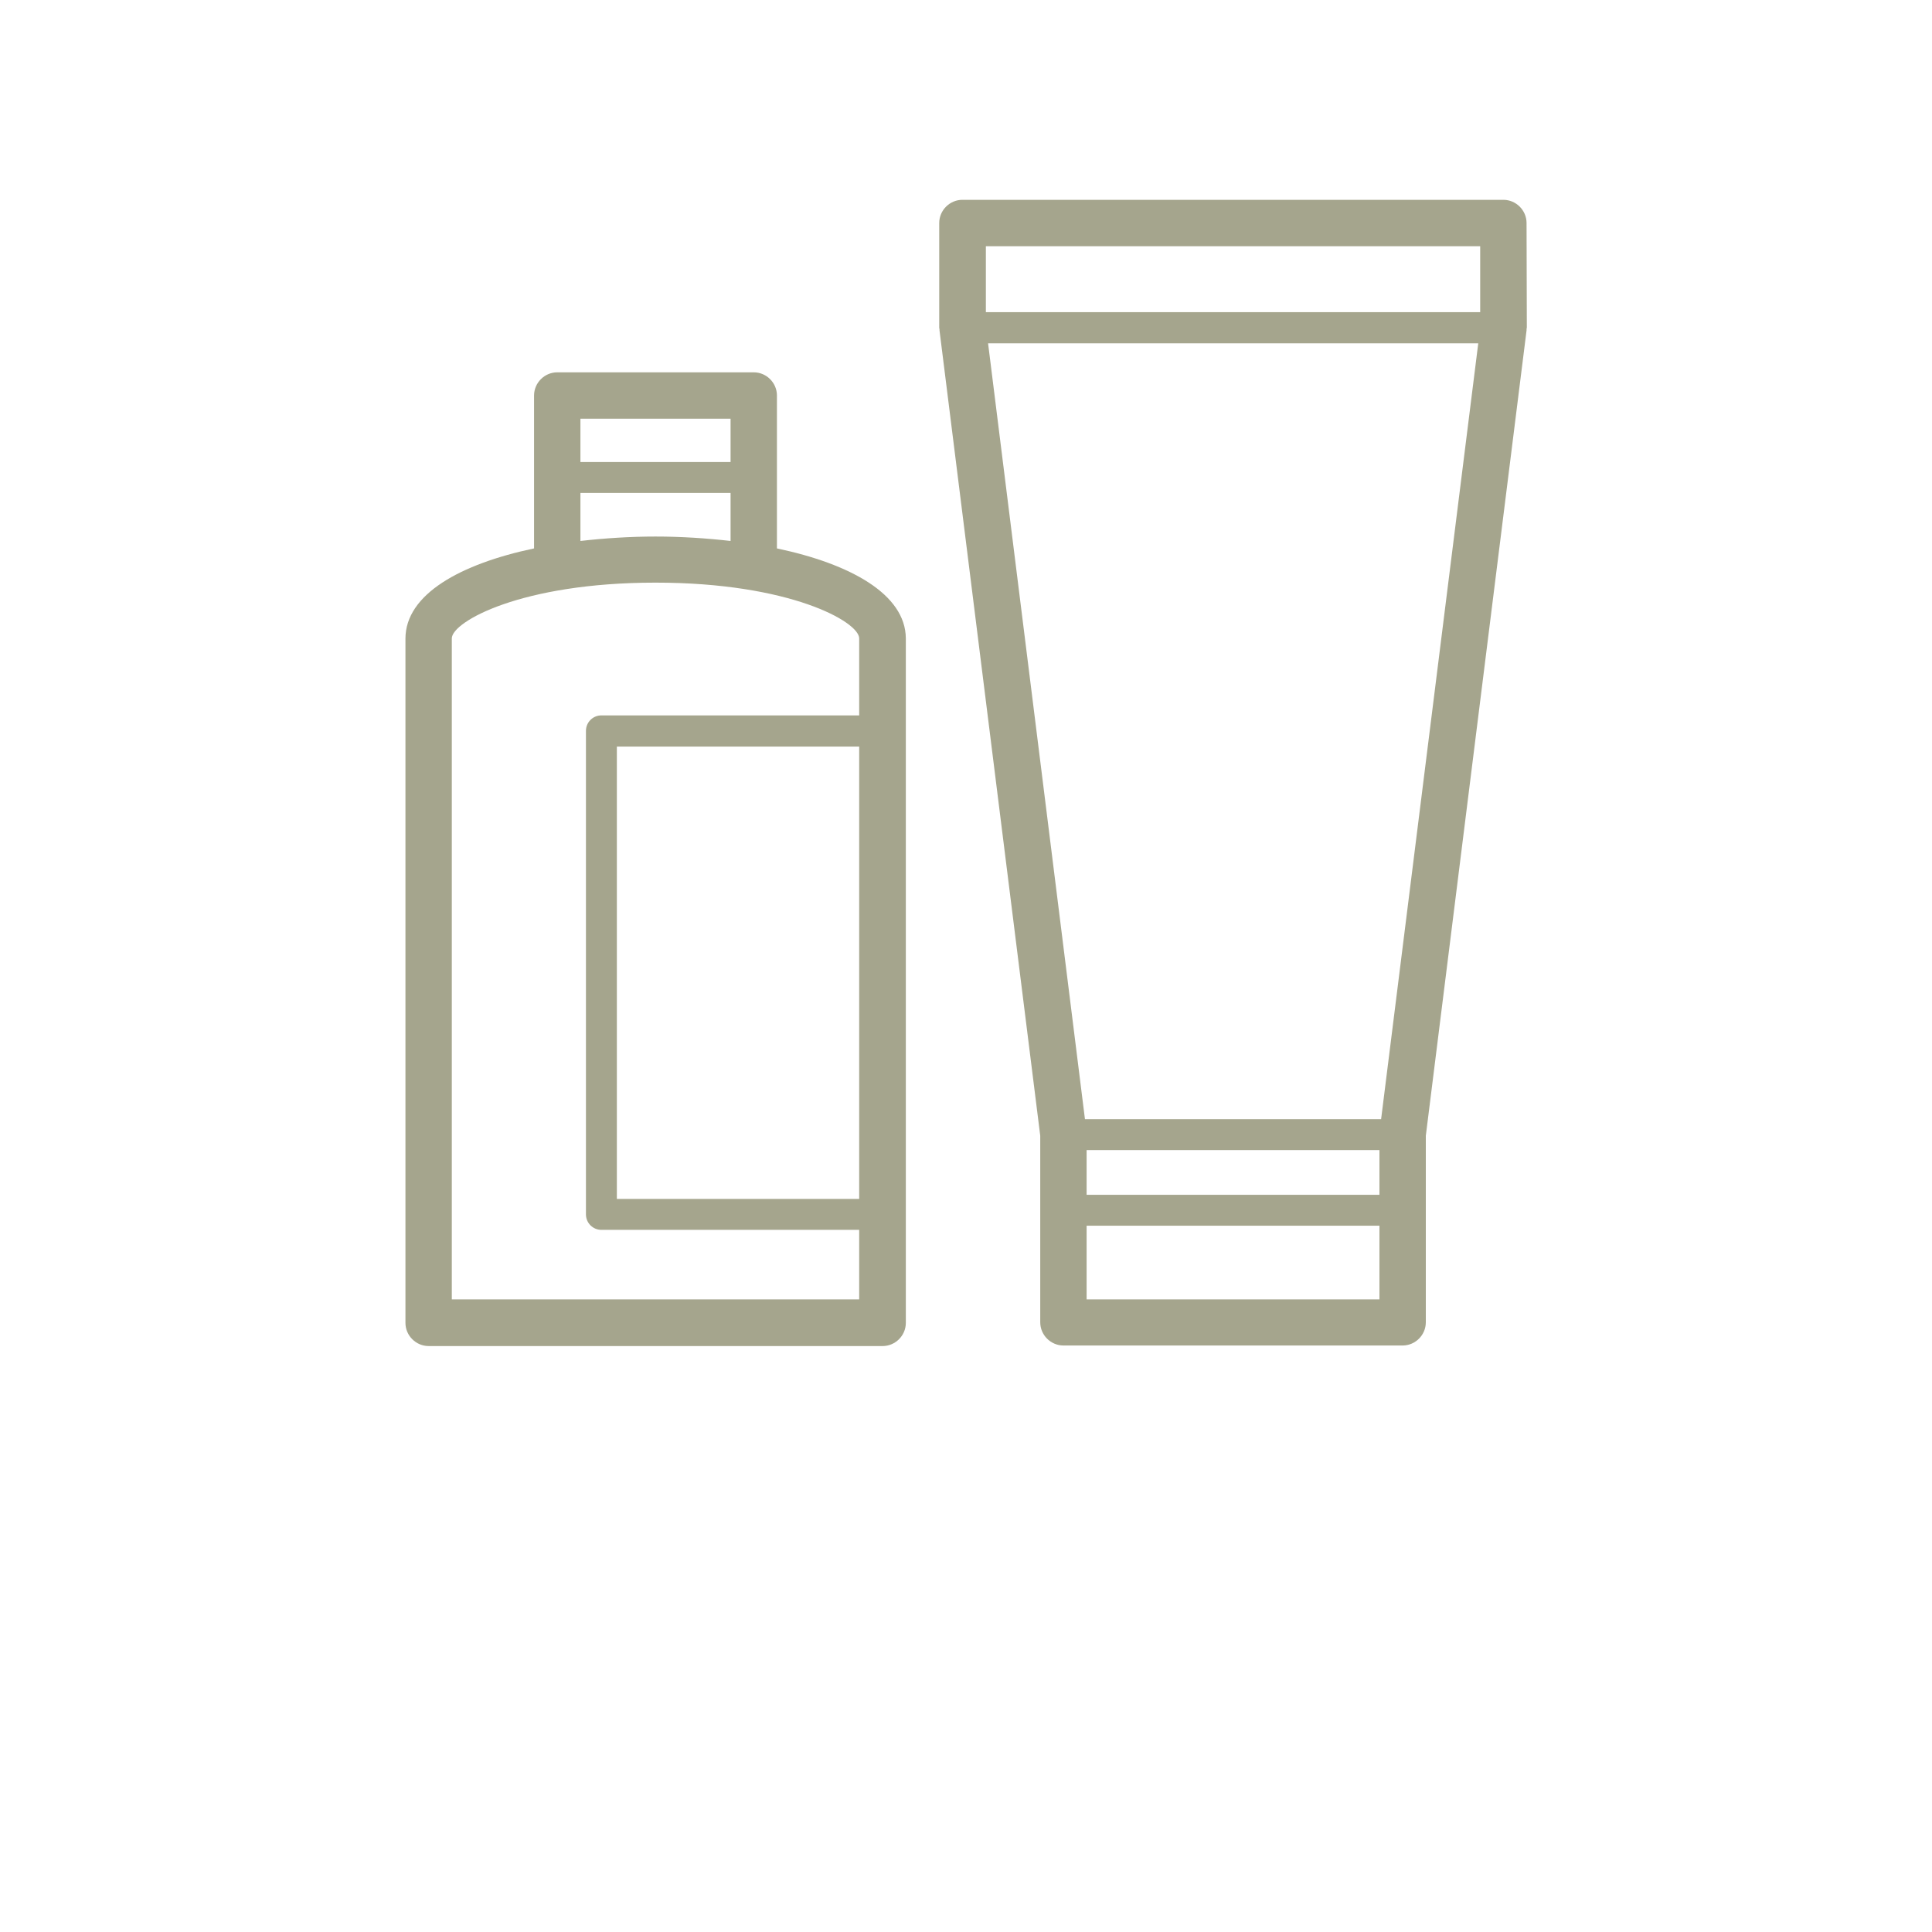
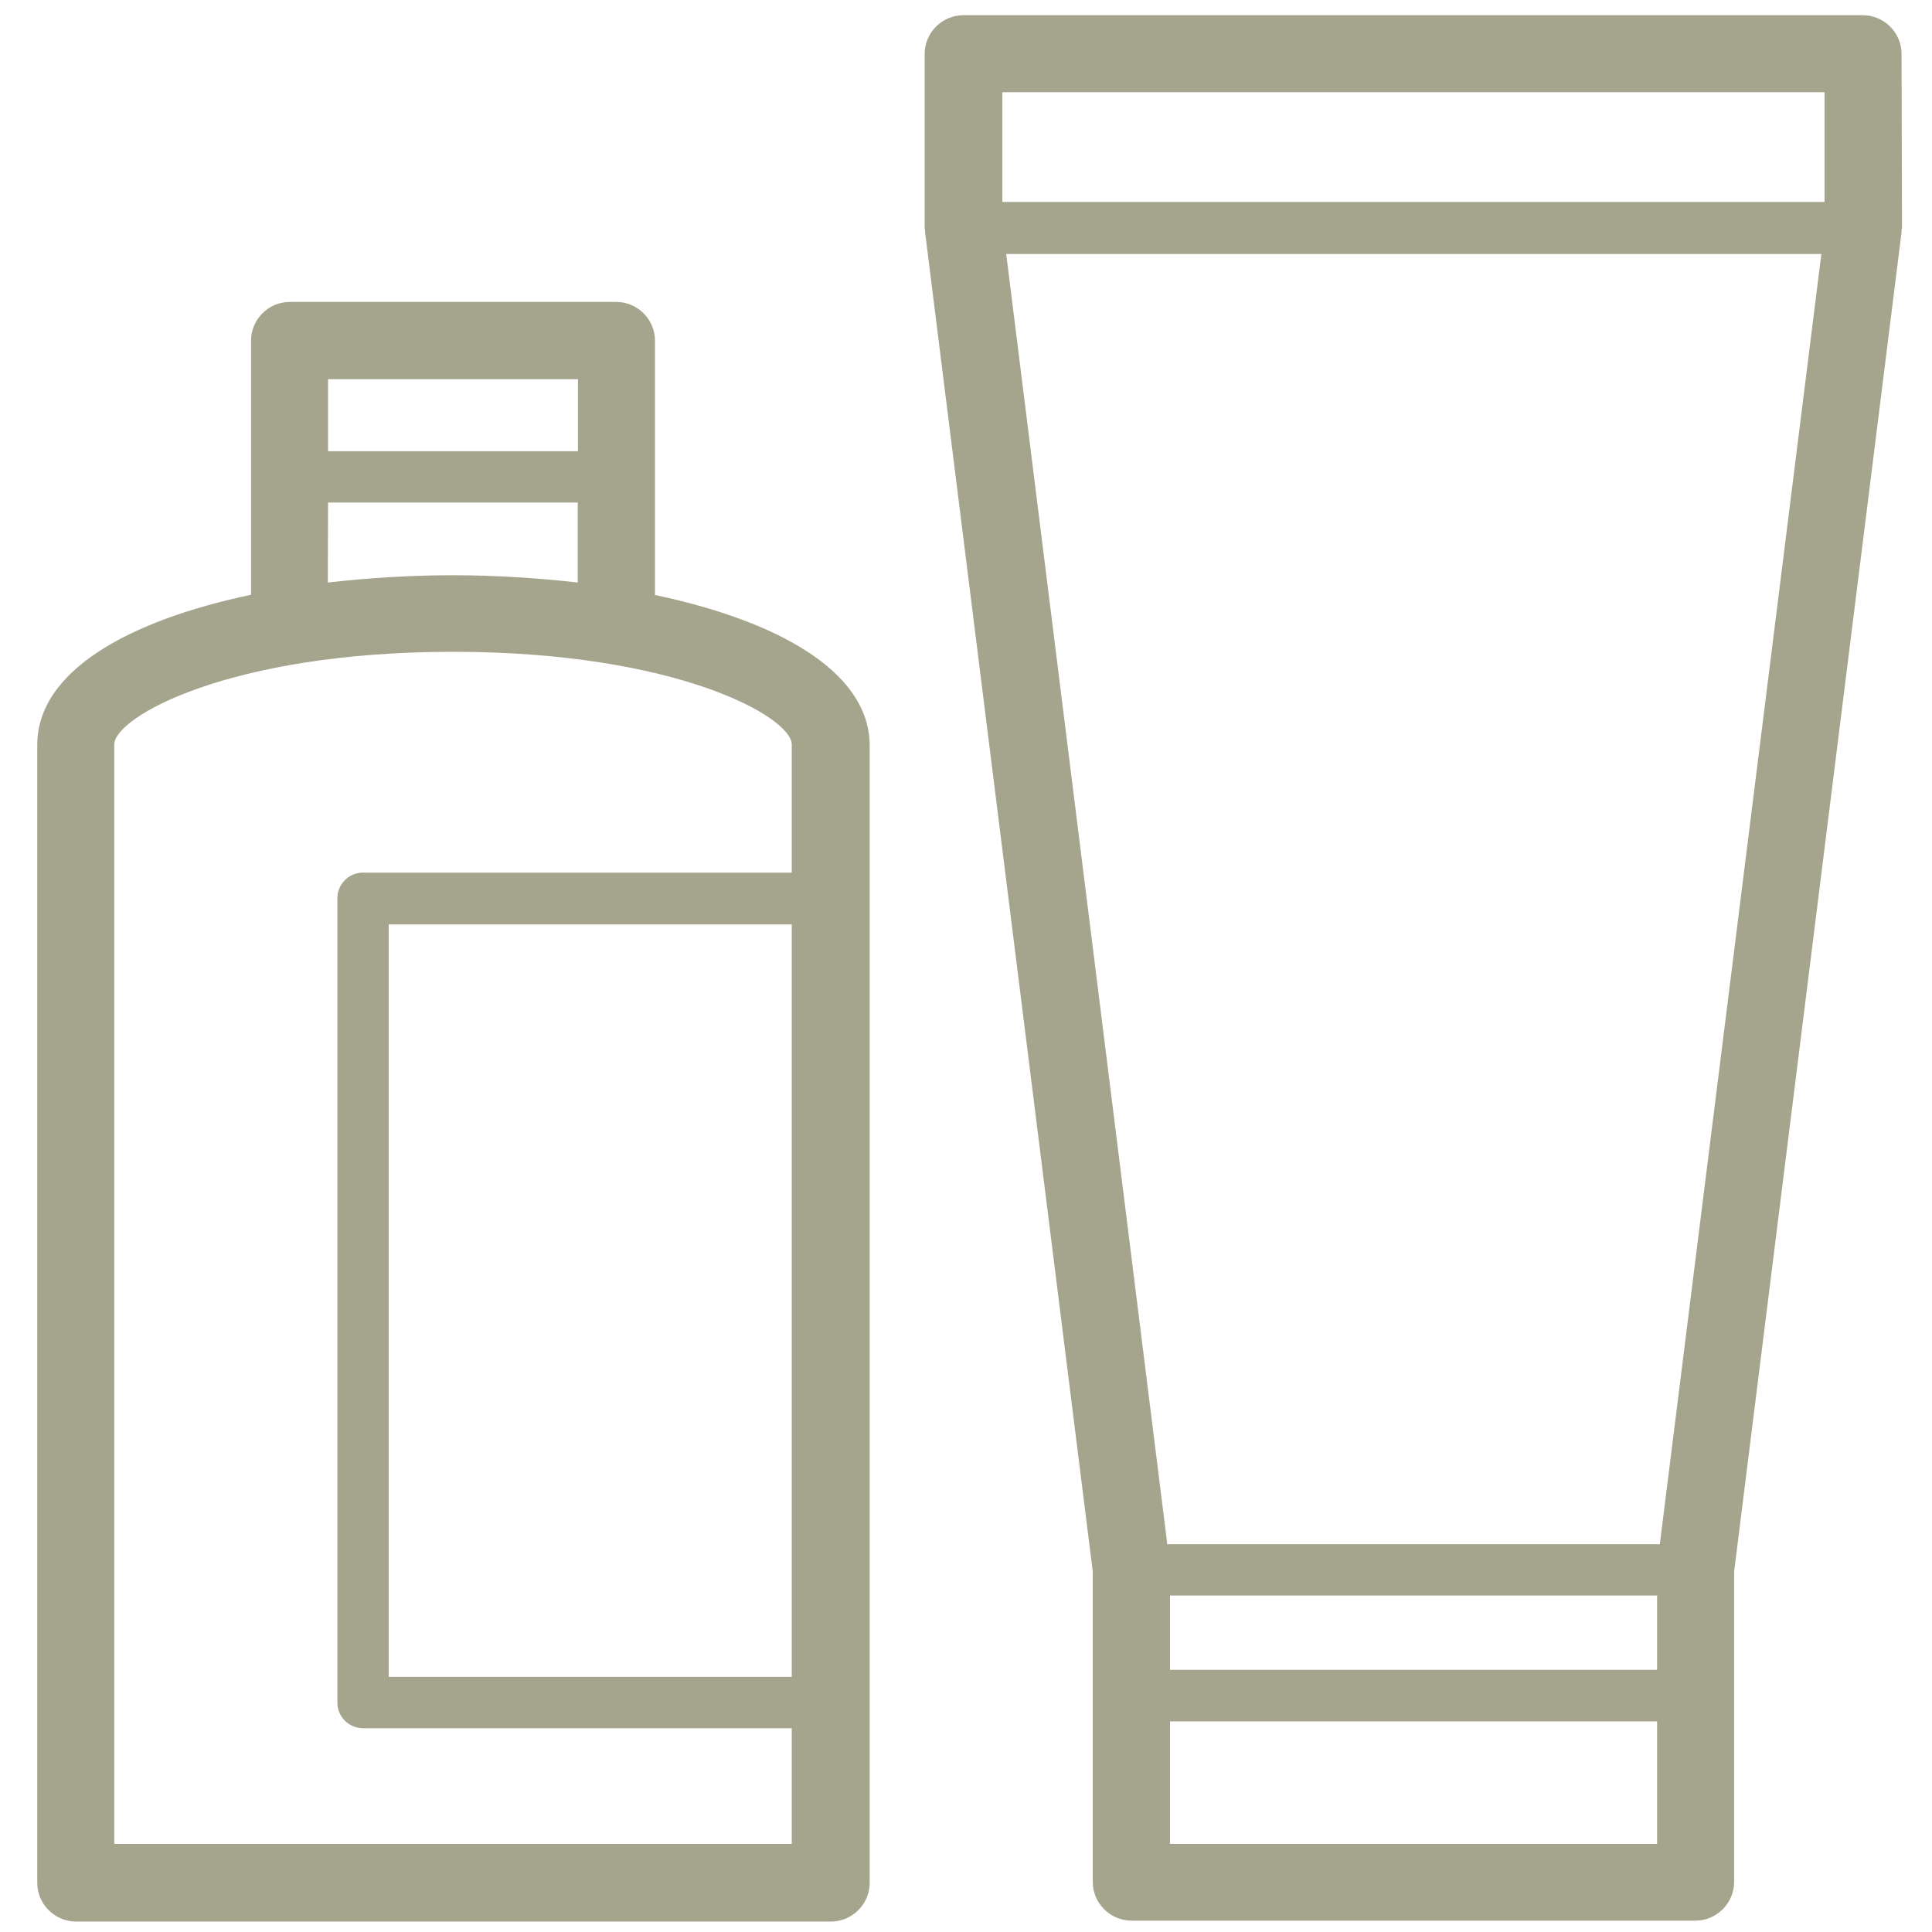
- <svg xmlns="http://www.w3.org/2000/svg" version="1.1" id="Capa_1" x="0px" y="0px" viewBox="0 0 700 700" style="enable-background:new 0 0 700 700;" xml:space="preserve">
+ <svg xmlns="http://www.w3.org/2000/svg" version="1.1" id="Capa_1" x="0px" y="0px" viewBox="0 0 850.4 850.4" style="enable-background:new 0 0 850.4 850.4;" xml:space="preserve">
  <style type="text/css">
	.st0{fill:#A5A58D;}
</style>
-   <path class="st0" d="M281.5,198.7v-55.4c0-4.6-3.8-8.4-8.4-8.4h-71.2c-4.6,0-8.4,3.8-8.4,8.4v55.4c-26.6,5.6-46.6,16.6-46.6,32.7  v247.9c0,4.6,3.8,8.4,8.4,8.4h164.5c4.6,0,8.4-3.8,8.4-8.4V231.3C328.1,215.3,308.1,204.3,281.5,198.7L281.5,198.7z M311.3,434.4  h-87.8V270.5h87.8L311.3,434.4z M264.7,151.7v15.7h-54.4v-15.7H264.7z M210.3,178.6h54.4V196c-8.8-1-18-1.6-27.2-1.6  s-18.4,0.6-27.2,1.6V178.6z M163.7,470.8V231.3c0-6,25.1-20.2,73.8-20.2s73.8,14.2,73.8,20.2v27.9h-93.4c-3.1,0-5.6,2.5-5.6,5.6V440  c0,3.1,2.5,5.6,5.6,5.6h93.4v25.2L163.7,470.8z" />
-   <path class="st0" d="M553.1,80.8c0-4.6-3.8-8.4-8.4-8.4l-196,0c-4.6,0-8.4,3.8-8.4,8.4v37.9c0,0.2,0,0.3,0.1,0.5c0,0.2,0,0.3,0,0.5  l36.5,291.8v67.6c0,4.6,3.8,8.4,8.4,8.4h122.9c4.6,0,8.4-3.8,8.4-8.4v-67.6l36.5-291.8c0-0.2,0-0.3,0-0.5c0-0.2,0.1-0.3,0.1-0.5  L553.1,80.8L553.1,80.8z M393.7,416.7h106.1v16.2H393.7V416.7z M500.4,405.5H393.1l-35.1-281.1h177.6L500.4,405.5z M536.3,89.2v23.9  H357.2V89.2H536.3z M393.7,470.8v-26.7h106.1v26.7H393.7z" />
+   <path class="st0" d="M288.3,261.9V149.9c0-9.3-7.7-17-17-17H127.5c-9.3,0-17,7.7-17,17v111.9c-53.7,11.3-94.1,33.5-94.1,66.1v500.9  c0,9.3,7.7,17,17,17h332.4c9.3,0,17-7.7,17-17V327.7C382.4,295.4,342,273.2,288.3,261.9L288.3,261.9z M348.5,738.1H171.1V406.9  h177.4V738.1z M254.4,166.9v31.7H144.4v-31.7H254.4z M144.4,221.2h109.9v35.2c-17.8-2-36.4-3.2-55-3.2s-37.2,1.2-55,3.2L144.4,221.2  L144.4,221.2z M50.3,811.6V327.7c0-12.1,50.7-40.8,149.1-40.8s149.1,28.7,149.1,40.8v56.4H159.8c-6.3,0-11.3,5.1-11.3,11.3v354  c0,6.3,5.1,11.3,11.3,11.3h188.7v50.9L50.3,811.6z" />
+   <path class="st0" d="M837,23.7c0-9.3-7.7-17-17-17h-396c-9.3,0-17,7.7-17,17v76.6c0,0.4,0,0.6,0.2,1c0,0.4,0,0.6,0,1L481,691.8  v136.6c0,9.3,7.7,17,17,17h248.3c9.3,0,17-7.7,17-17V691.8L837,102.2c0-0.4,0-0.6,0-1s0.2-0.6,0.2-1L837,23.7L837,23.7z M515,702.3  h214.4V735H515V702.3z M730.6,679.7H513.8l-70.9-567.9h358.8L730.6,679.7z M803.1,40.6v48.3H441.2V40.6H803.1z M515,811.6v-53.9  h214.4v53.9H515z" />
</svg>
